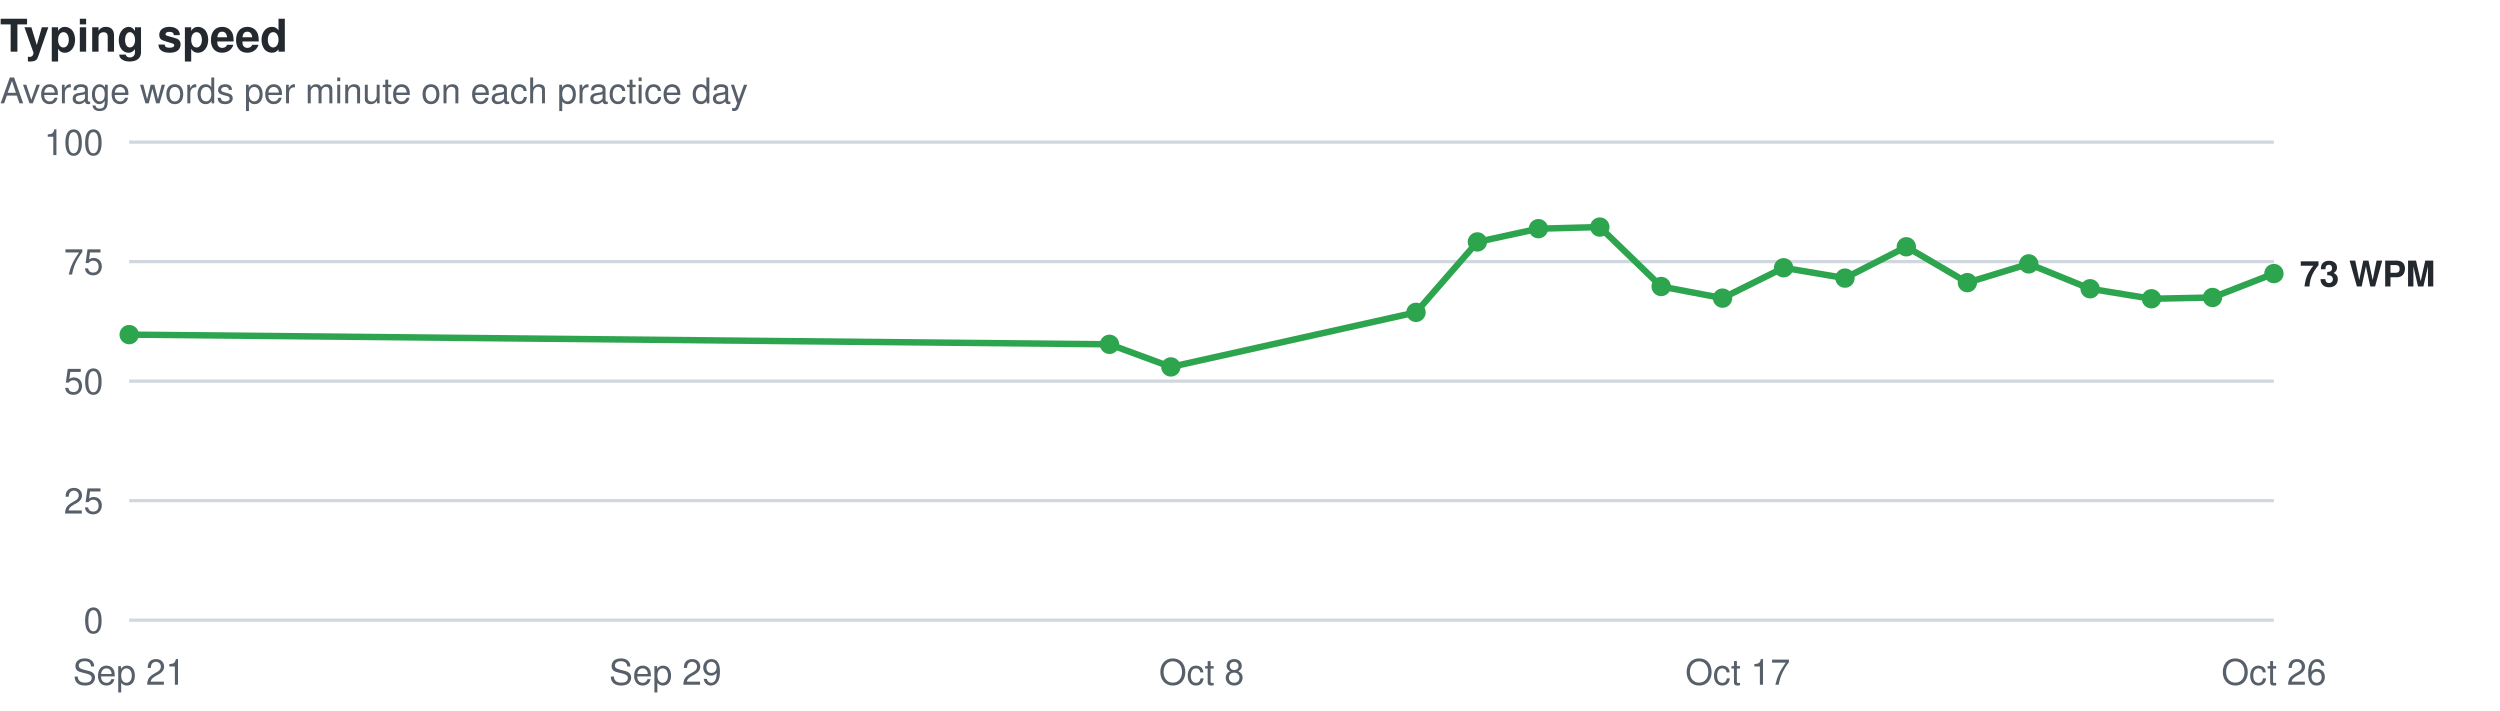
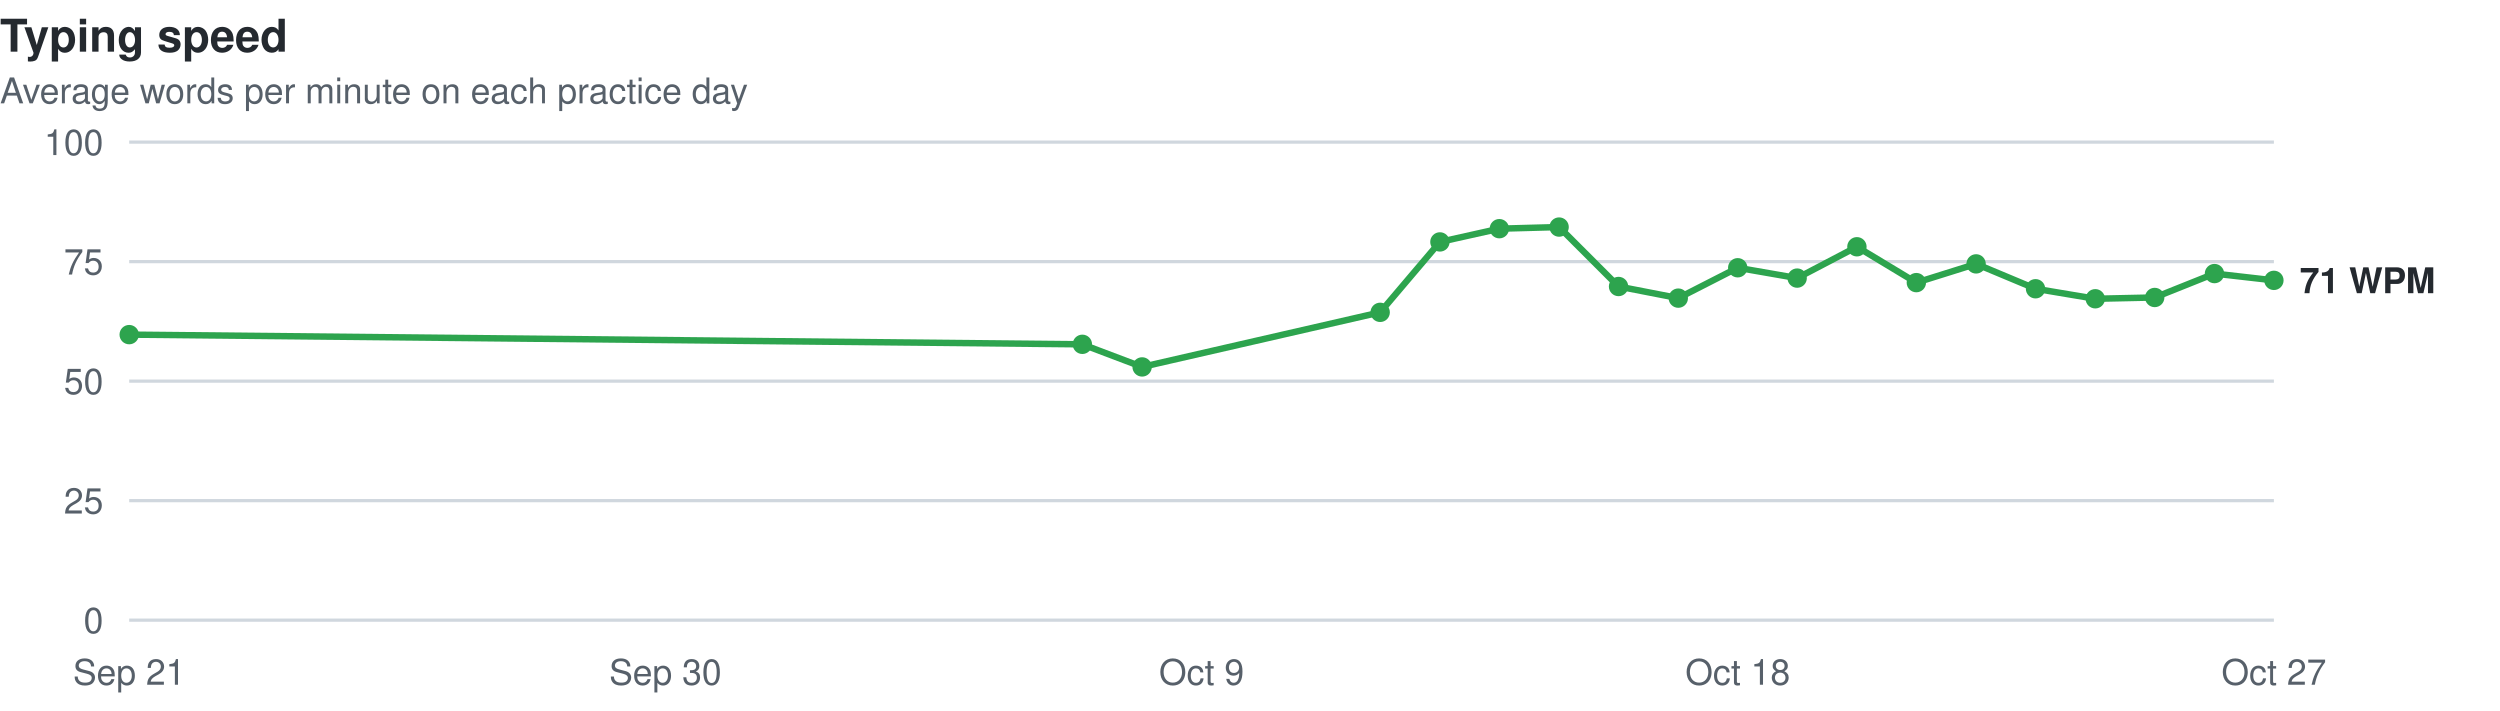
<svg xmlns="http://www.w3.org/2000/svg" width="774" height="220" viewBox="0 0 774 220" font-family="-apple-system, BlinkMacSystemFont, 'Segoe UI', Helvetica, Arial, sans-serif" font-size="11">
  <style>
.kc-t { fill: #57606a; }
.kc-h { fill: #24292f; }
.kc-g { stroke: #d0d7de; }
.kc-l0 { fill: #ebedf0; }
.kc-l1 { fill: #9be9a8; }
.kc-l2 { fill: #40c463; }
.kc-l3 { fill: #30a14e; }
.kc-l4 { fill: #216e39; }
.kc-line { stroke: #2da44e; }
.kc-dot { fill: #2da44e; }
@media (prefers-color-scheme: dark) {
:root:not([data-theme="light"]) .kc-t { fill: #8b949e; }
:root:not([data-theme="light"]) .kc-h { fill: #e6edf3; }
:root:not([data-theme="light"]) .kc-g { stroke: #30363d; }
:root:not([data-theme="light"]) .kc-l0 { fill: #262a31; }
:root:not([data-theme="light"]) .kc-l1 { fill: #0e4429; }
:root:not([data-theme="light"]) .kc-l2 { fill: #006d32; }
:root:not([data-theme="light"]) .kc-l3 { fill: #26a641; }
:root:not([data-theme="light"]) .kc-l4 { fill: #39d353; }
:root:not([data-theme="light"]) .kc-line { stroke: #3fb950; }
:root:not([data-theme="light"]) .kc-dot { fill: #3fb950; }
}
:root[data-theme="dark"] .kc-t { fill: #8b949e; }
:root[data-theme="dark"] .kc-h { fill: #e6edf3; }
:root[data-theme="dark"] .kc-g { stroke: #30363d; }
:root[data-theme="dark"] .kc-l0 { fill: #262a31; }
:root[data-theme="dark"] .kc-l1 { fill: #0e4429; }
:root[data-theme="dark"] .kc-l2 { fill: #006d32; }
:root[data-theme="dark"] .kc-l3 { fill: #26a641; }
:root[data-theme="dark"] .kc-l4 { fill: #39d353; }
:root[data-theme="dark"] .kc-line { stroke: #3fb950; }
:root[data-theme="dark"] .kc-dot { fill: #3fb950; }
</style>
  <text class="kc-h" x="0" y="16" font-size="14" font-weight="600">Typing speed</text>
  <text class="kc-t" x="0" y="32">Average words per minute on each practice day</text>
  <line class="kc-g" x1="40" x2="704" y1="192" y2="192" stroke-width="1" />
  <text class="kc-t" x="32" y="196" text-anchor="end">0</text>
  <line class="kc-g" x1="40" x2="704" y1="155" y2="155" stroke-width="1" />
  <text class="kc-t" x="32" y="159" text-anchor="end">25</text>
  <line class="kc-g" x1="40" x2="704" y1="118" y2="118" stroke-width="1" />
  <text class="kc-t" x="32" y="122" text-anchor="end">50</text>
  <line class="kc-g" x1="40" x2="704" y1="81" y2="81" stroke-width="1" />
  <text class="kc-t" x="32" y="85" text-anchor="end">75</text>
  <line class="kc-g" x1="40" x2="704" y1="44" y2="44" stroke-width="1" />
  <text class="kc-t" x="32" y="48" text-anchor="end">100</text>
  <text class="kc-t" x="40" y="212" text-anchor="middle">Sep 21</text>
-   <text class="kc-t" x="206" y="212" text-anchor="middle">Sep 29</text>
-   <text class="kc-t" x="372" y="212" text-anchor="middle">Oct 8</text>
-   <text class="kc-t" x="538" y="212" text-anchor="middle">Oct 17</text>
-   <text class="kc-t" x="704" y="212" text-anchor="middle">Oct 26</text>
-   <path class="kc-line" d="M40.0,103.6 L343.5,106.6 L362.5,113.6 L438.4,96.7 L457.4,74.9 L476.3,70.8 L495.3,70.3 L514.3,88.7 L533.3,92.3 L552.2,82.9 L571.2,86.1 L590.2,76.4 L609.1,87.5 L628.1,81.7 L647.1,89.4 L666.1,92.5 L685.0,92.1 L704.0,84.7" fill="none" stroke-width="2" stroke-linejoin="round" />
+   <text class="kc-t" x="206" y="212" text-anchor="middle">Sep 30</text>
+   <text class="kc-t" x="372" y="212" text-anchor="middle">Oct 9</text>
+   <text class="kc-t" x="538" y="212" text-anchor="middle">Oct 18</text>
+   <text class="kc-t" x="704" y="212" text-anchor="middle">Oct 27</text>
+   <path class="kc-line" d="M40.0,103.6 L335.1,106.6 L353.6,113.6 L427.3,96.7 L445.8,74.9 L464.2,70.8 L482.7,70.3 L501.1,88.7 L519.6,92.3 L538.0,82.9 L556.4,86.1 L574.9,76.4 L593.3,87.5 L611.8,81.7 L630.2,89.4 L648.7,92.5 L667.1,92.1 L685.6,84.7 L704.0,86.8" fill="none" stroke-width="2" stroke-linejoin="round" />
  <circle class="kc-dot" cx="40.0" cy="103.6" r="3" />
-   <circle class="kc-dot" cx="343.5" cy="106.6" r="3" />
-   <circle class="kc-dot" cx="362.5" cy="113.6" r="3" />
-   <circle class="kc-dot" cx="438.4" cy="96.7" r="3" />
-   <circle class="kc-dot" cx="457.4" cy="74.9" r="3" />
-   <circle class="kc-dot" cx="476.3" cy="70.8" r="3" />
-   <circle class="kc-dot" cx="495.3" cy="70.3" r="3" />
-   <circle class="kc-dot" cx="514.3" cy="88.7" r="3" />
-   <circle class="kc-dot" cx="533.3" cy="92.3" r="3" />
-   <circle class="kc-dot" cx="552.2" cy="82.9" r="3" />
-   <circle class="kc-dot" cx="571.2" cy="86.1" r="3" />
-   <circle class="kc-dot" cx="590.2" cy="76.4" r="3" />
-   <circle class="kc-dot" cx="609.1" cy="87.5" r="3" />
-   <circle class="kc-dot" cx="628.1" cy="81.7" r="3" />
-   <circle class="kc-dot" cx="647.1" cy="89.4" r="3" />
-   <circle class="kc-dot" cx="666.1" cy="92.5" r="3" />
-   <circle class="kc-dot" cx="685.0" cy="92.1" r="3" />
-   <circle class="kc-dot" cx="704.0" cy="84.7" r="3" />
-   <text class="kc-h" x="712" y="88.7" font-weight="600">73 WPM</text>
+   <circle class="kc-dot" cx="335.1" cy="106.6" r="3" />
+   <circle class="kc-dot" cx="353.6" cy="113.6" r="3" />
+   <circle class="kc-dot" cx="427.3" cy="96.7" r="3" />
+   <circle class="kc-dot" cx="445.8" cy="74.9" r="3" />
+   <circle class="kc-dot" cx="464.2" cy="70.8" r="3" />
+   <circle class="kc-dot" cx="482.7" cy="70.3" r="3" />
+   <circle class="kc-dot" cx="501.1" cy="88.7" r="3" />
+   <circle class="kc-dot" cx="519.6" cy="92.3" r="3" />
+   <circle class="kc-dot" cx="538.0" cy="82.9" r="3" />
+   <circle class="kc-dot" cx="556.4" cy="86.1" r="3" />
+   <circle class="kc-dot" cx="574.9" cy="76.4" r="3" />
+   <circle class="kc-dot" cx="593.3" cy="87.5" r="3" />
+   <circle class="kc-dot" cx="611.8" cy="81.7" r="3" />
+   <circle class="kc-dot" cx="630.2" cy="89.4" r="3" />
+   <circle class="kc-dot" cx="648.7" cy="92.5" r="3" />
+   <circle class="kc-dot" cx="667.1" cy="92.1" r="3" />
+   <circle class="kc-dot" cx="685.6" cy="84.7" r="3" />
+   <circle class="kc-dot" cx="704.0" cy="86.8" r="3" />
+   <text class="kc-h" x="712" y="90.772" font-weight="600">71 WPM</text>
</svg>
